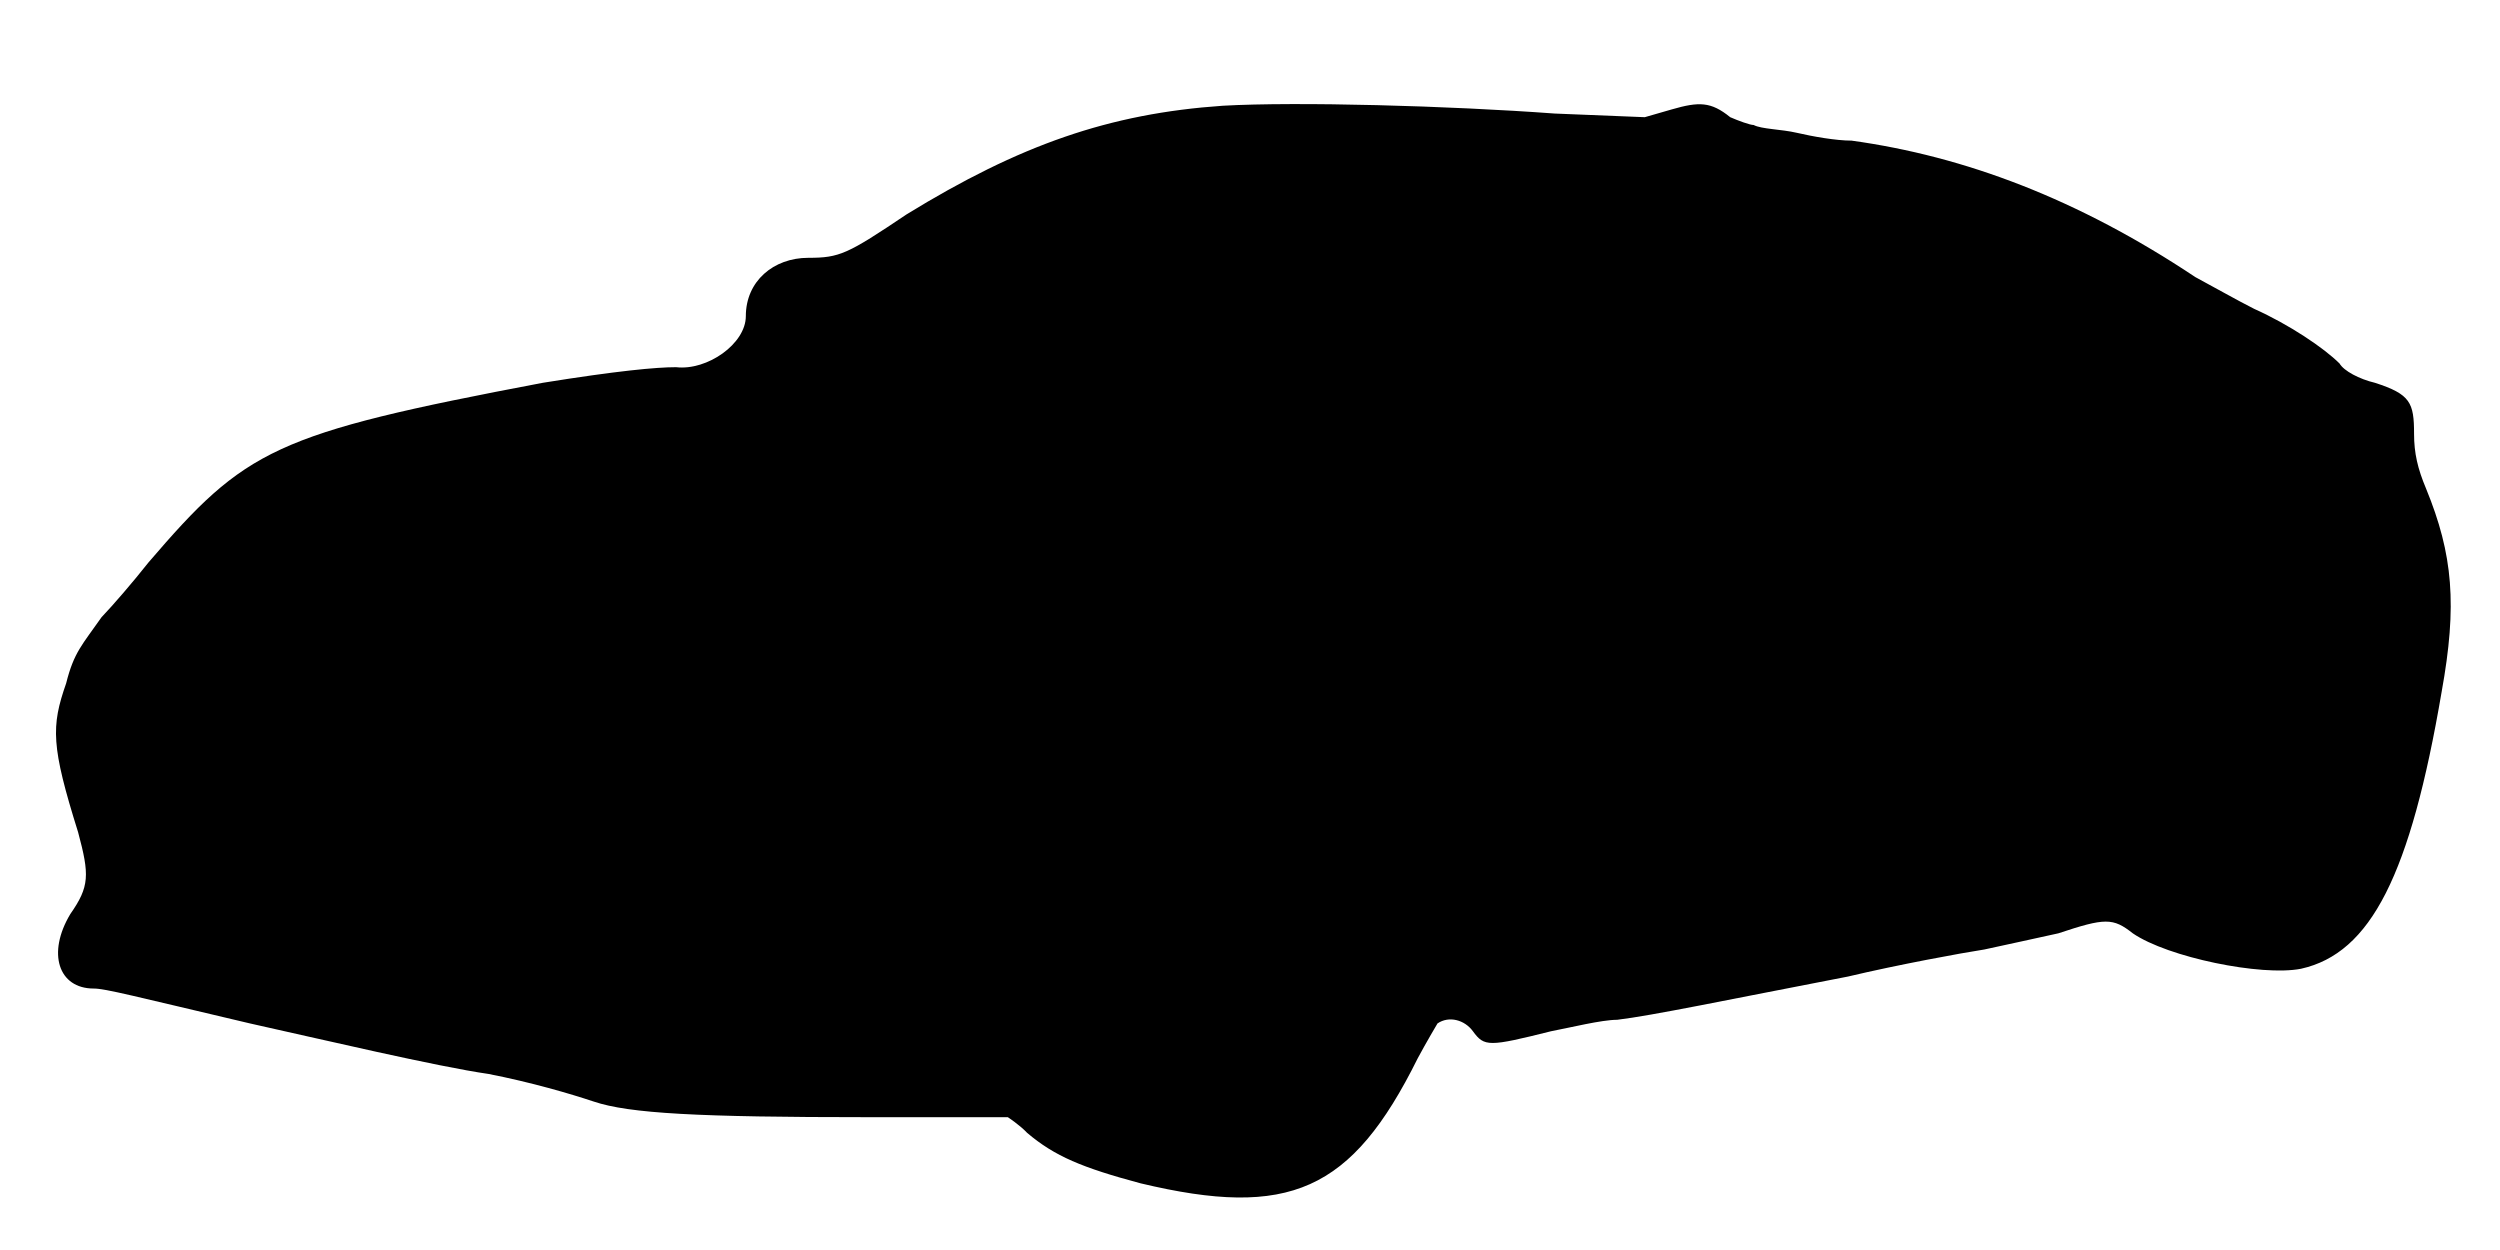
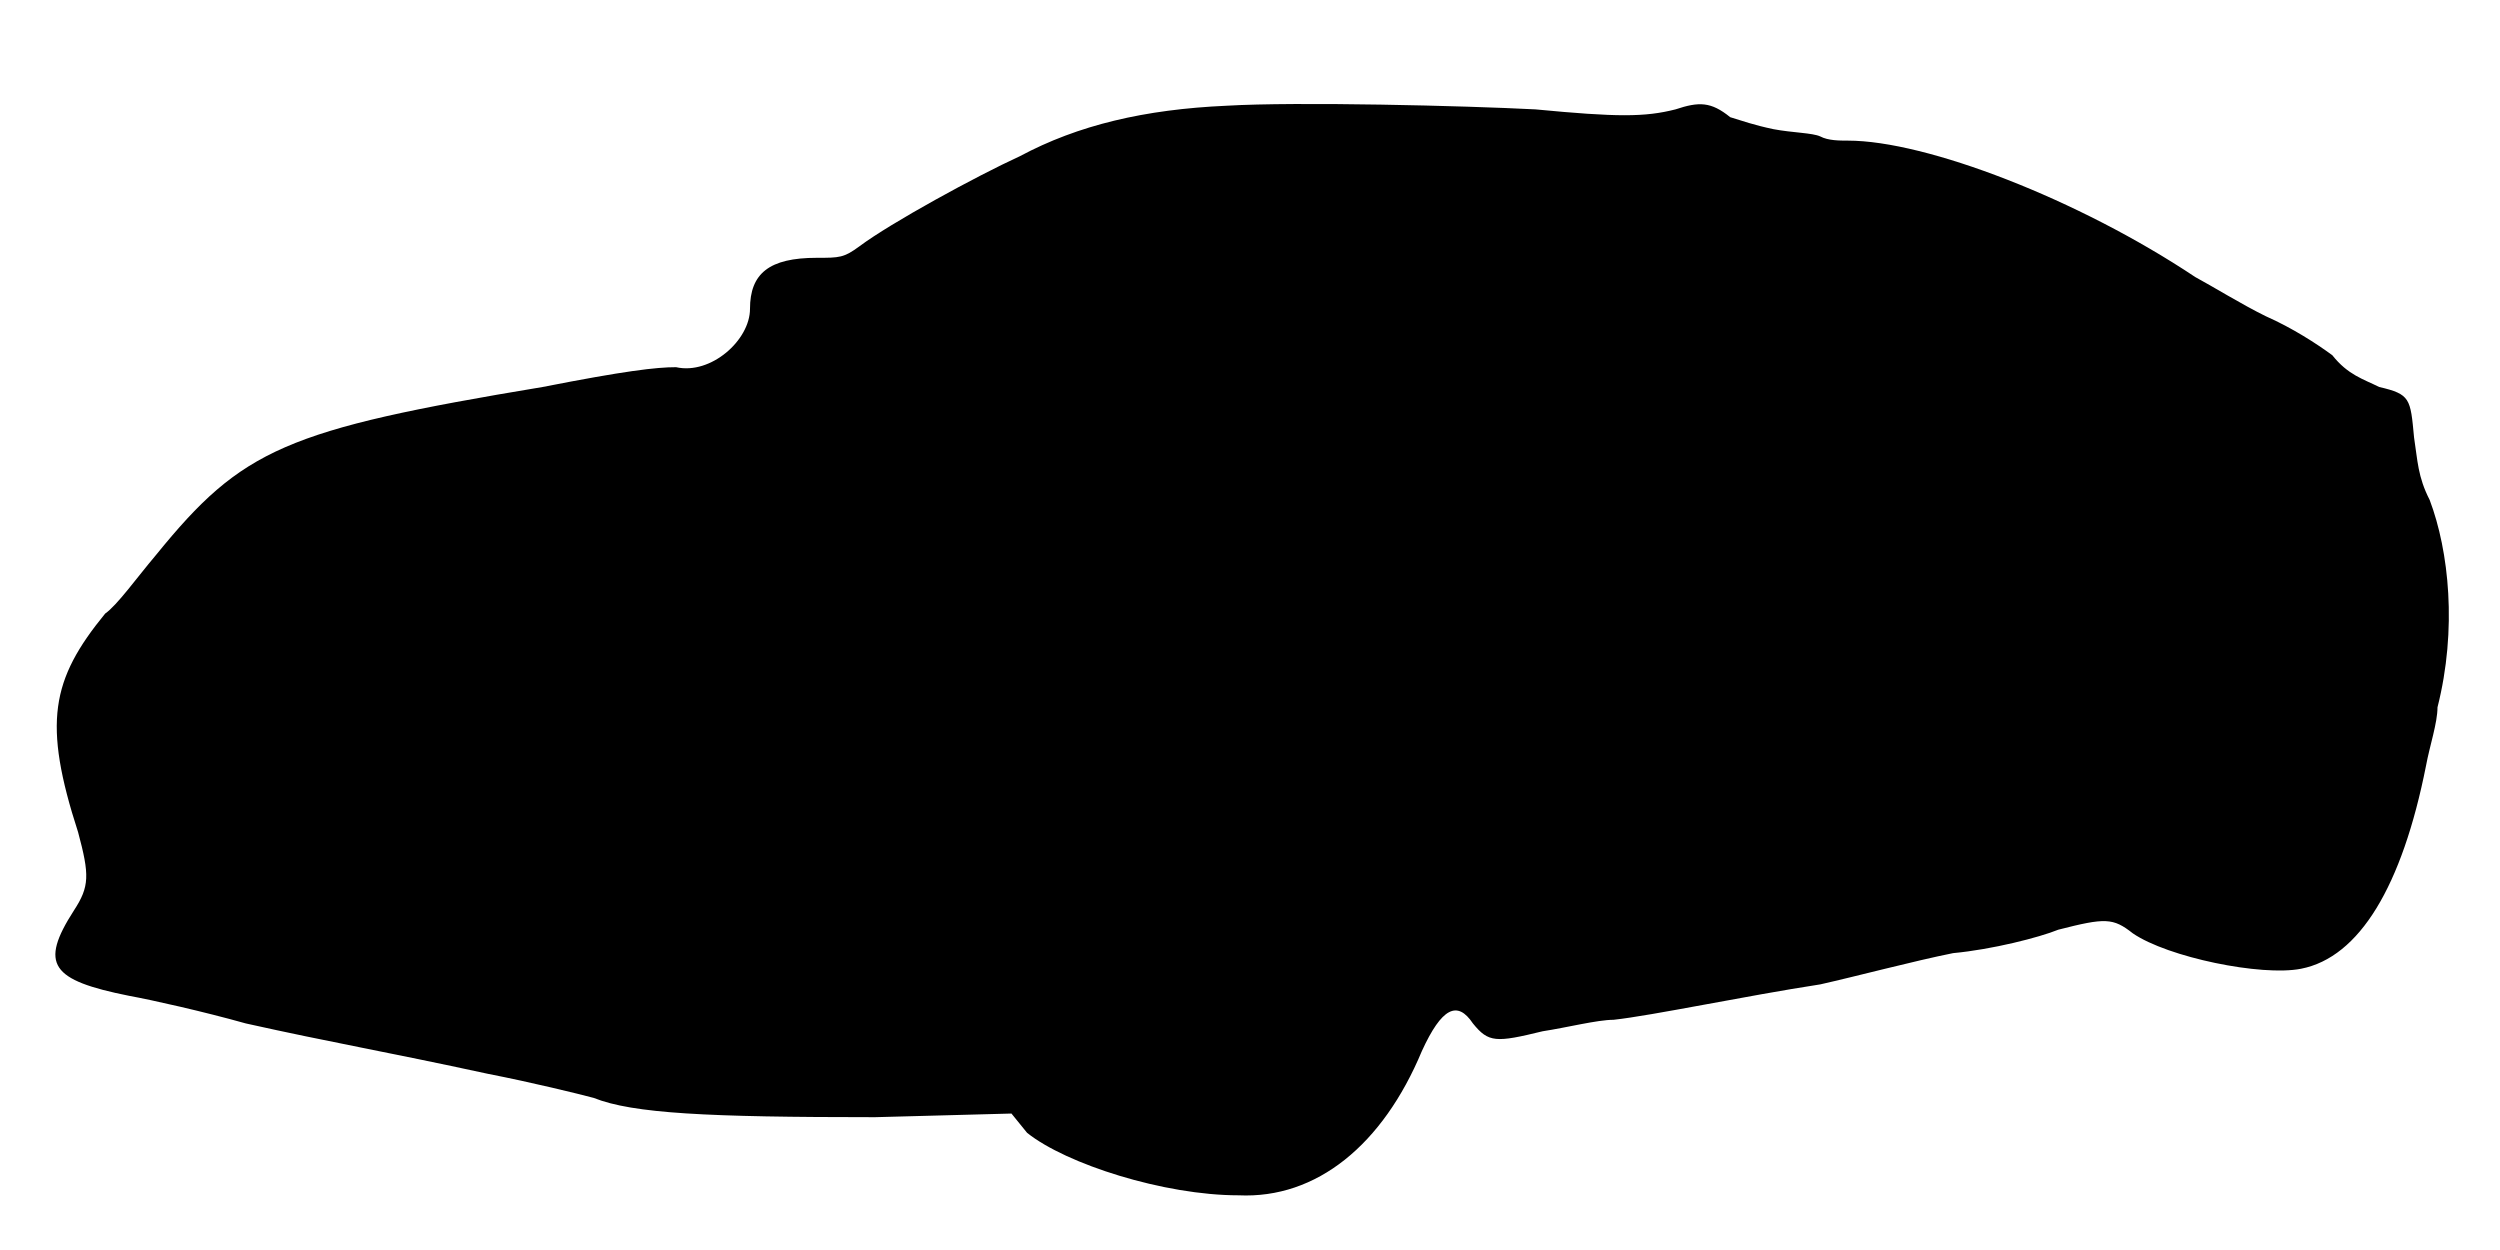
<svg xmlns="http://www.w3.org/2000/svg" viewBox="0 0 48 24">
-   <path d="M23.48 2.03c-2.18.15-3.9.75-6.08 2.09-1.13.76-1.28.83-1.88.83-.67 0-1.2.45-1.2 1.12 0 .53-.74 1.05-1.34.98-.38 0-1.13.07-2.56.3-5.17.98-5.7 1.27-7.57 3.45-.3.38-.68.82-.9 1.05-.37.53-.53.67-.68 1.27-.29.83-.29 1.2.23 2.86.22.82.22 1.04-.15 1.57-.45.75-.23 1.43.45 1.43.22 0 .75.14 3 .67 1.35.3 3.6.83 4.58.97.82.16 1.57.38 2.02.53.68.23 2.02.3 5.25.3 1.43 0 2.62 0 2.7 0 0 0 .23.15.37.3.53.45 1.06.67 2.18.97 2.85.68 4.05.16 5.32-2.4.16-.3.38-.67.38-.67.22-.15.52-.07.68.15.22.3.3.3 1.5 0 .37-.07.97-.22 1.27-.22.67-.08 2.1-.38 4.43-.83.97-.23 2.17-.45 2.62-.52.38-.08 1.05-.23 1.42-.31.9-.3 1.05-.3 1.43 0 .67.46 2.47.83 3.23.68 1.34-.3 2.1-1.8 2.7-5.32.3-1.66.22-2.63-.3-3.9-.16-.38-.23-.68-.23-1.05 0-.6-.07-.76-.75-.98-.3-.07-.6-.23-.68-.37-.3-.3-.97-.75-1.64-1.05-.3-.15-.83-.45-1.13-.61-2.25-1.5-4.43-2.32-6.6-2.62-.3 0-.75-.08-1.05-.15-.3-.07-.68-.07-.83-.15-.07 0-.29-.08-.45-.15-.37-.3-.6-.3-1.12-.15l-.52.15-1.73-.07c-2.03-.15-4.95-.23-6.37-.15z" />
+   <path d="M23.55 2.03c-1.57.07-2.85.37-3.97.97-.83.38-2.48 1.28-3.08 1.73-.3.22-.38.22-.82.22-.91 0-1.28.3-1.28.98 0 .6-.75 1.27-1.42 1.12-.38 0-.98.07-2.56.38-4.94.82-5.77 1.19-7.42 3.22-.38.45-.75.97-.98 1.13-1.04 1.27-1.2 2.1-.52 4.2.22.82.22 1.04-.08 1.5-.67 1.04-.44 1.34 1.06 1.64.44.08 1.42.3 2.24.53 1.66.37 2.63.53 4.66.97.82.16 1.72.38 2.02.46.75.3 2.18.37 5.4.37l2.62-.07.3.37c.75.6 2.63 1.2 4.06 1.2 1.5.07 2.77-.97 3.52-2.77.38-.83.68-.98.98-.53.3.37.44.37 1.34.15.46-.07 1.05-.22 1.36-.22.74-.08 2.54-.46 3.97-.68.67-.15 1.8-.45 2.55-.6.75-.07 1.65-.3 2.02-.45.9-.23 1.05-.23 1.43.07.67.46 2.47.83 3.23.68 1.12-.22 1.94-1.58 2.4-3.9.07-.38.22-.82.22-1.12.38-1.5.22-3-.15-3.98-.23-.45-.23-.75-.3-1.2-.07-.75-.07-.83-.67-.97-.3-.15-.6-.23-.9-.61-.3-.22-.76-.52-1.28-.75-.45-.22-1.05-.59-1.35-.75-2.25-1.5-5.17-2.62-6.67-2.62-.16 0-.38 0-.53-.08-.15-.07-.53-.07-.9-.14-.38-.08-.6-.16-.83-.23-.37-.3-.6-.3-1.05-.15-.59.15-1.12.15-2.69 0-1.36-.07-4.58-.15-5.93-.07z" />
</svg>
